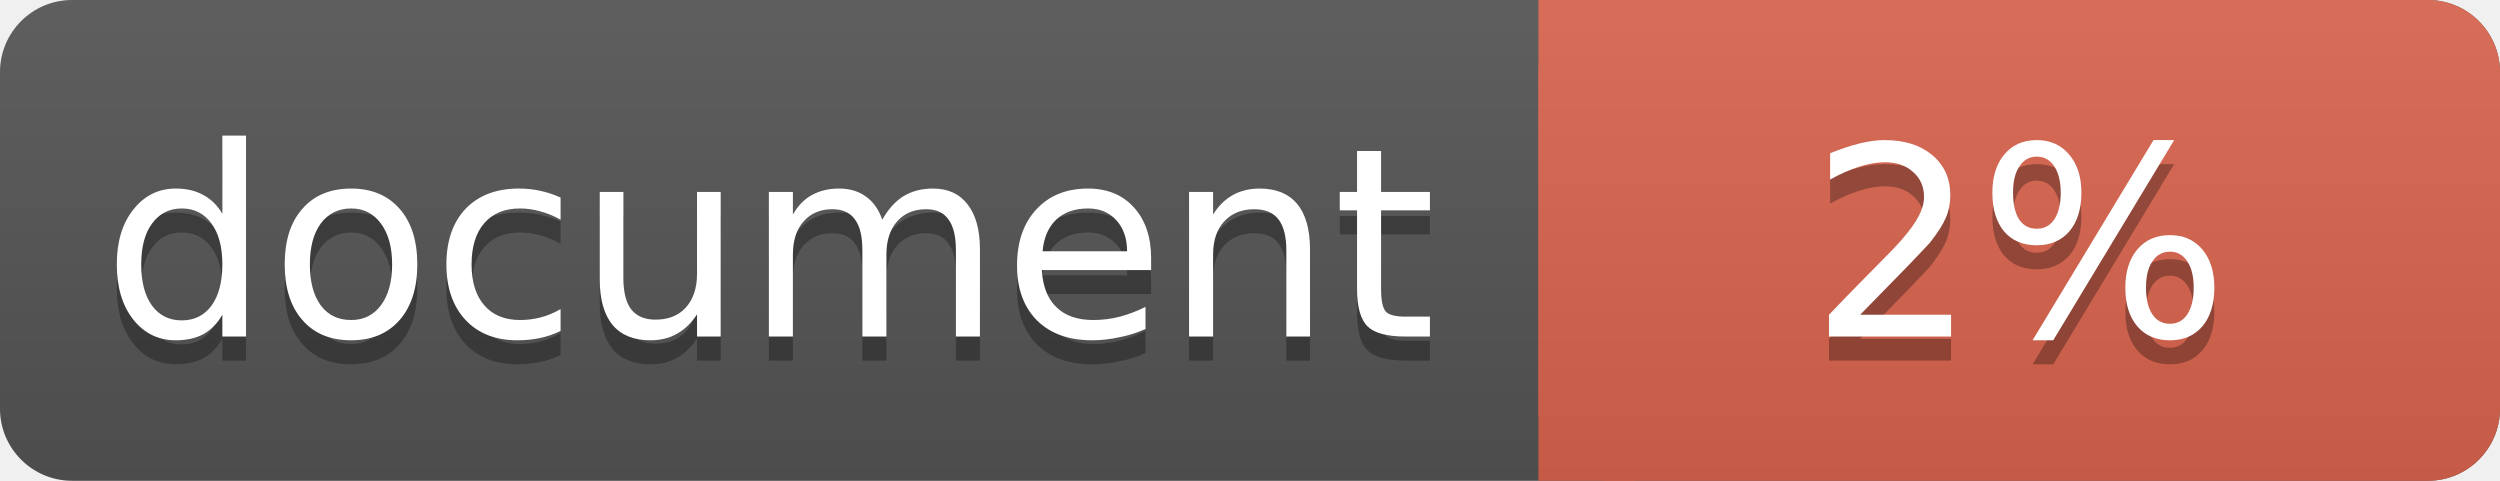
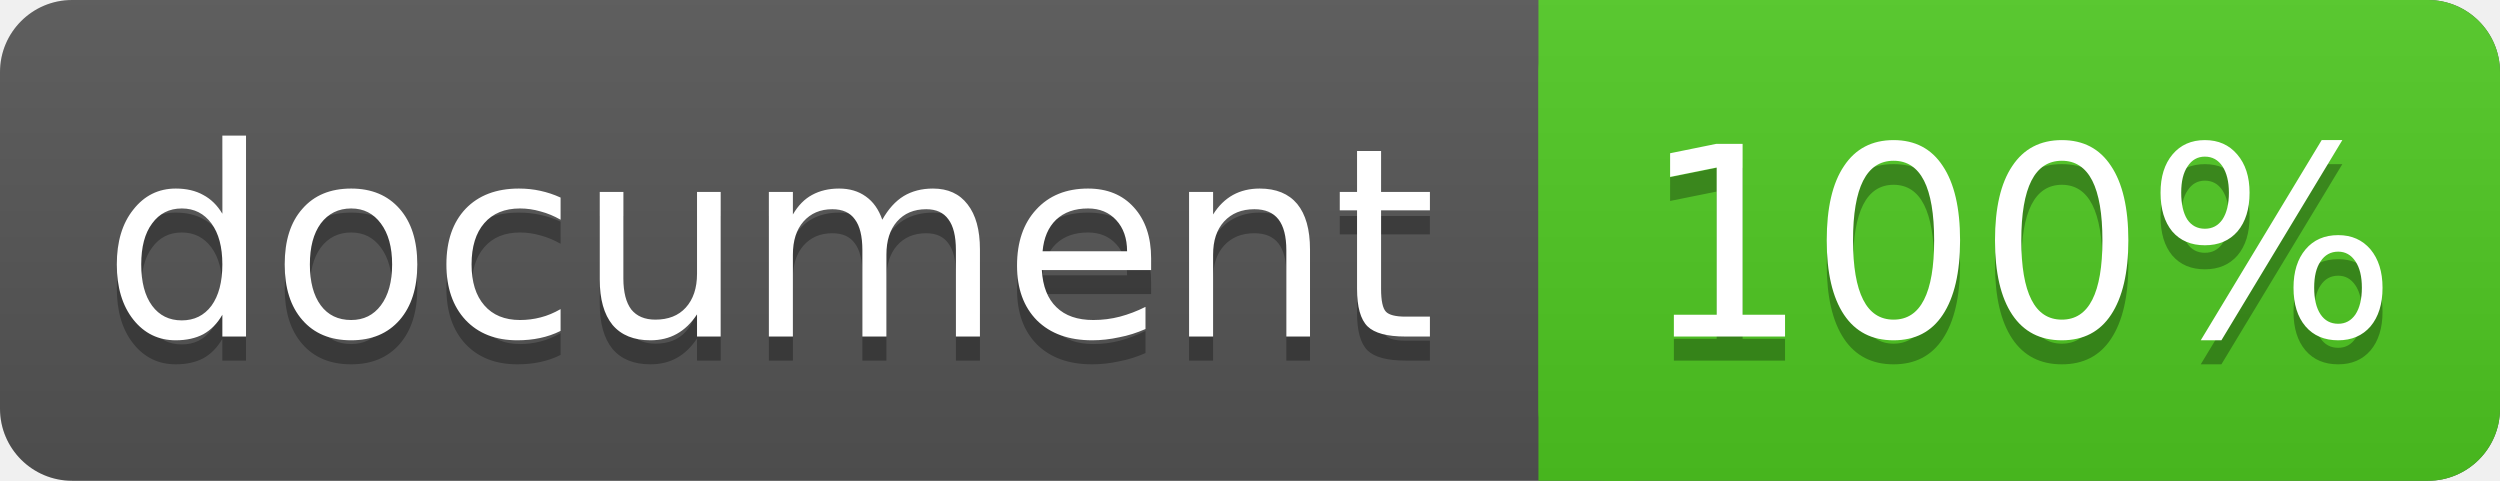
<svg xmlns="http://www.w3.org/2000/svg" width="104" height="20">
  <linearGradient id="a" x2="0" y2="100%">
    <stop offset="0" stop-color="#bbb" stop-opacity=".1" />
    <stop offset="1" stop-opacity=".1" />
  </linearGradient>
  <rect rx="3" width="104" height="20" fill="#555" />
-   <rect rx="3" x="64" width="40" height="20" fill="#db654f" />
-   <path fill="#db654f" d="M64 0h4v20h-4z" />
+   <rect rx="3" x="64" width="40" height="20" fill="#4fc921" />
+   <path fill="#4fc921" d="M64 0h4v20h-4z" />
  <rect rx="3" width="104" height="20" fill="url(#a)" />
  <g fill="#fff" text-anchor="middle" font-family="DejaVu Sans,Verdana,Geneva,sans-serif" font-size="11">
    <text x="32" y="15" fill="#010101" fill-opacity=".3">document</text>
    <text x="32" y="14">document</text>
-     <text x="84" y="15" fill="#010101" fill-opacity=".3">2%</text>
-     <text x="84" y="14">2%</text>
+     <text x="84" y="15" fill="#010101" fill-opacity=".3">100%</text>
+     <text x="84" y="14">100%</text>
  </g>
</svg>
